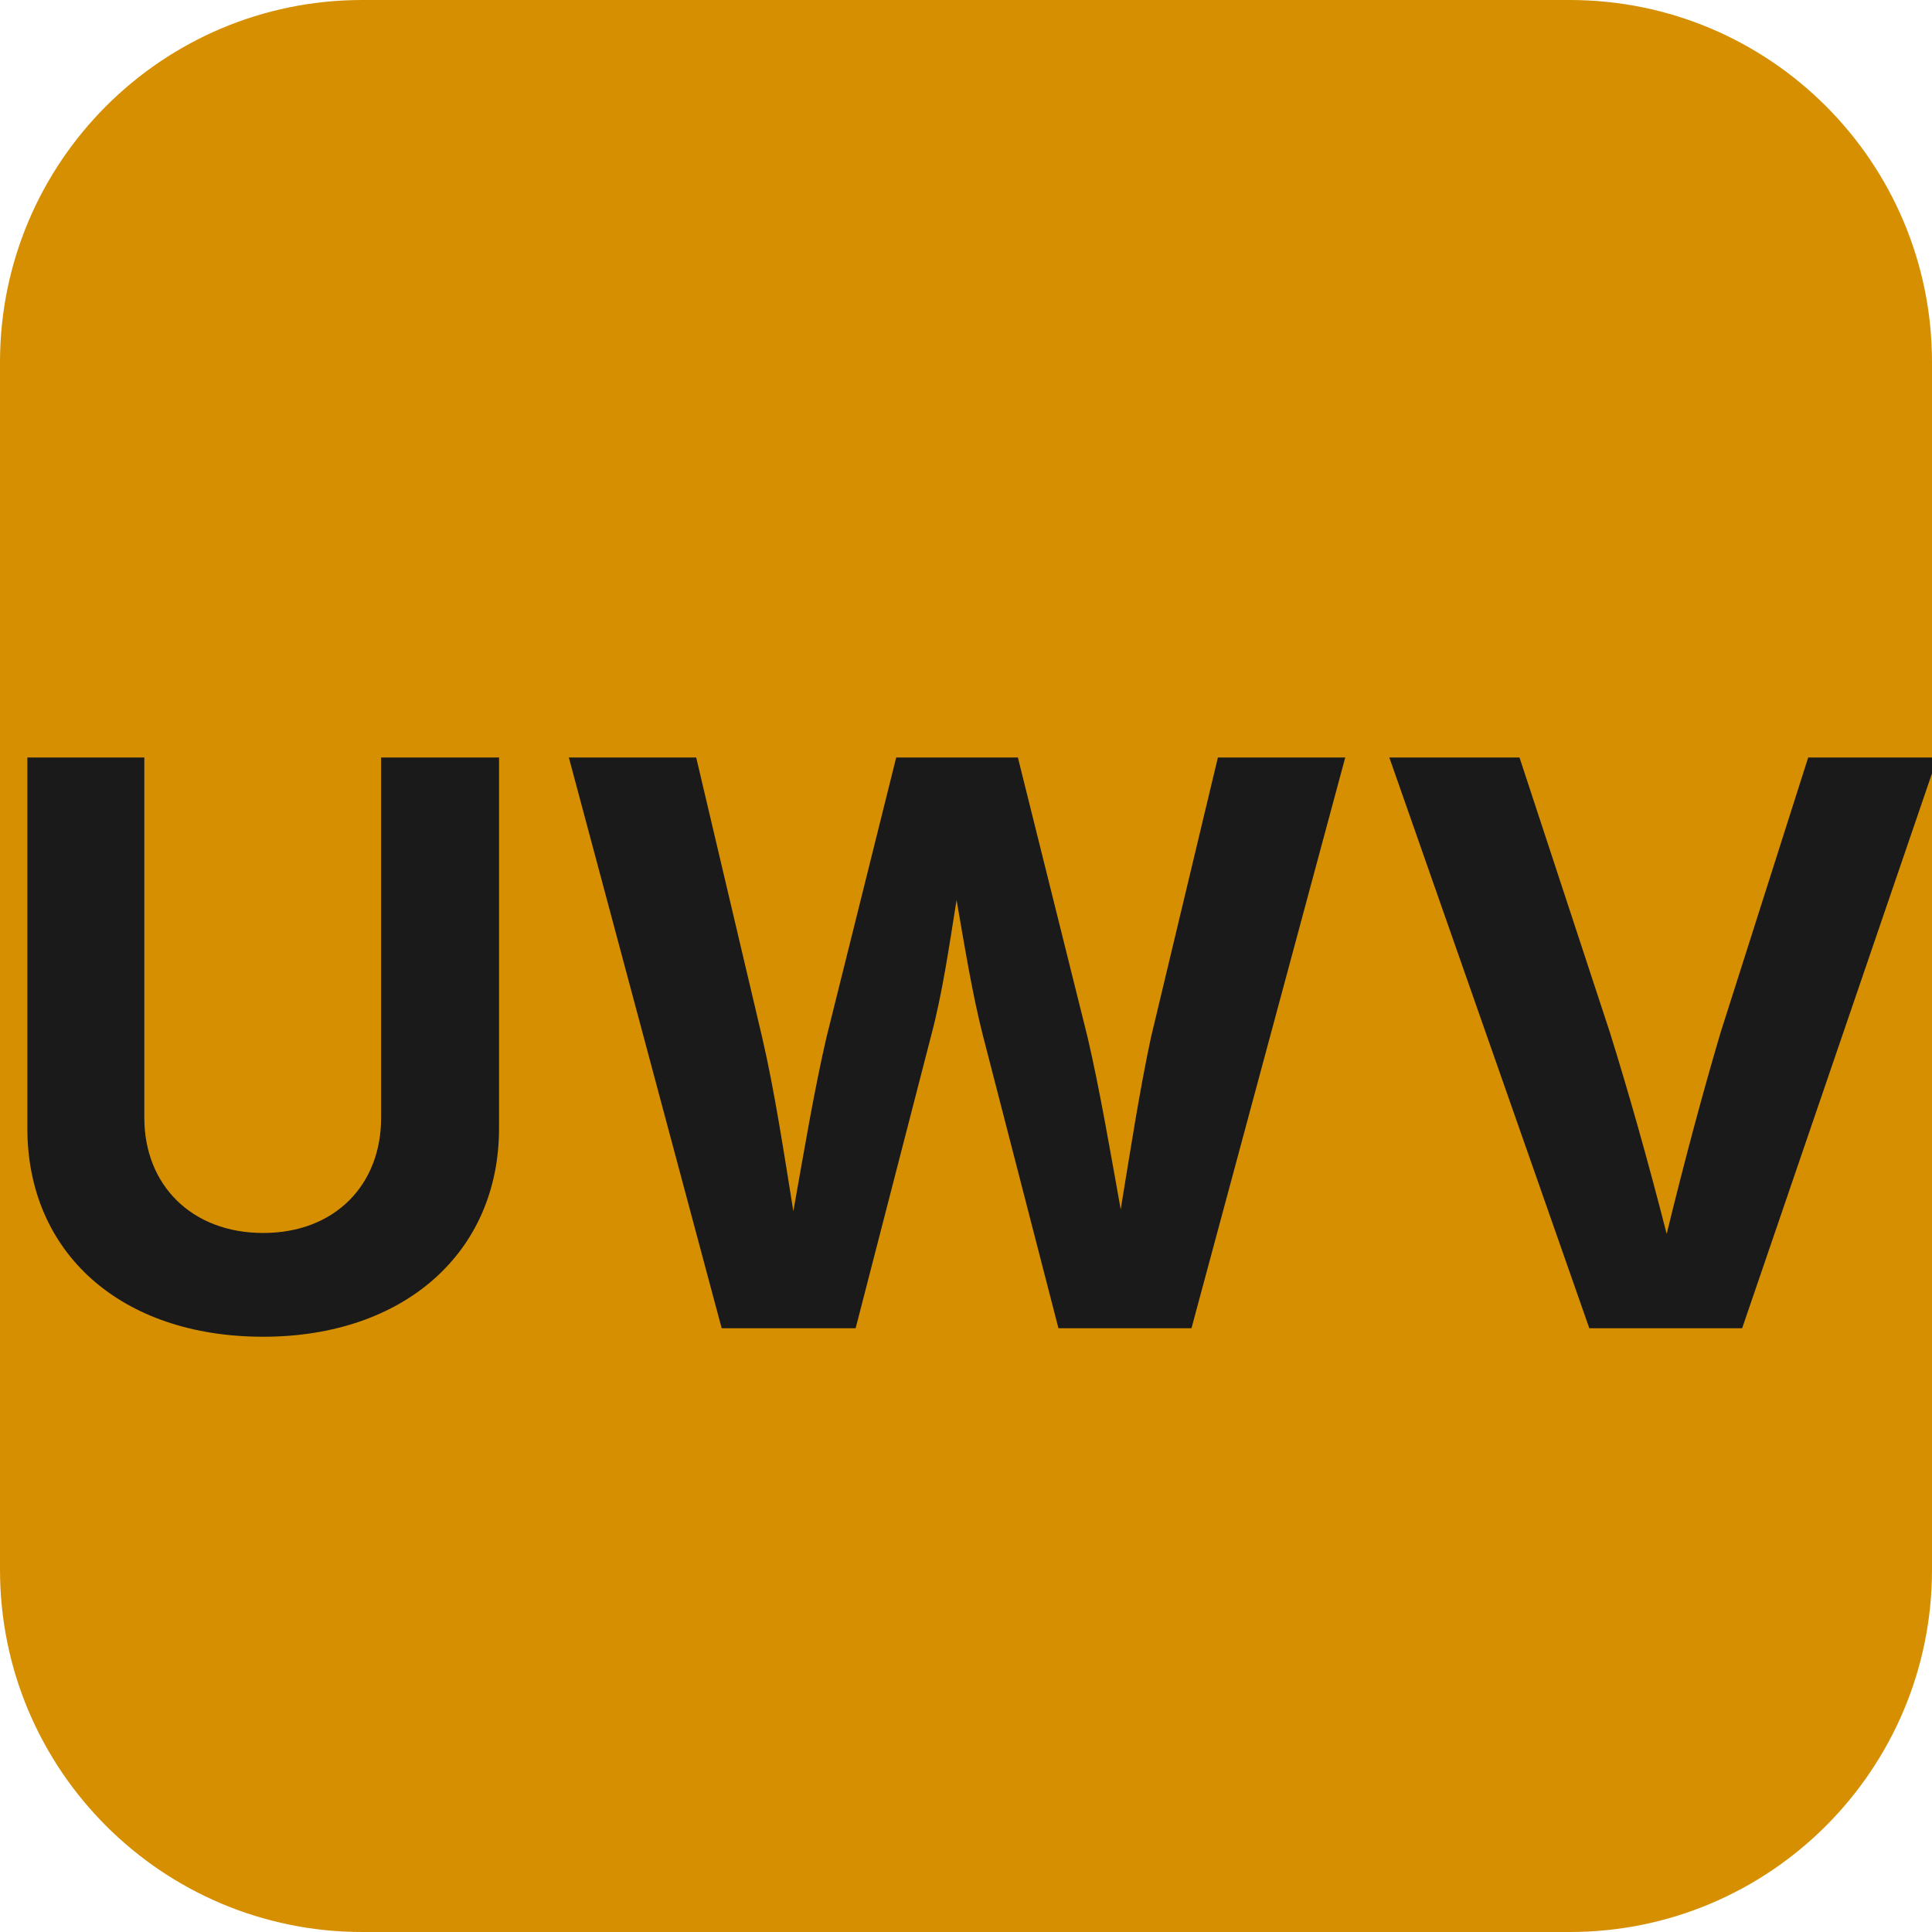
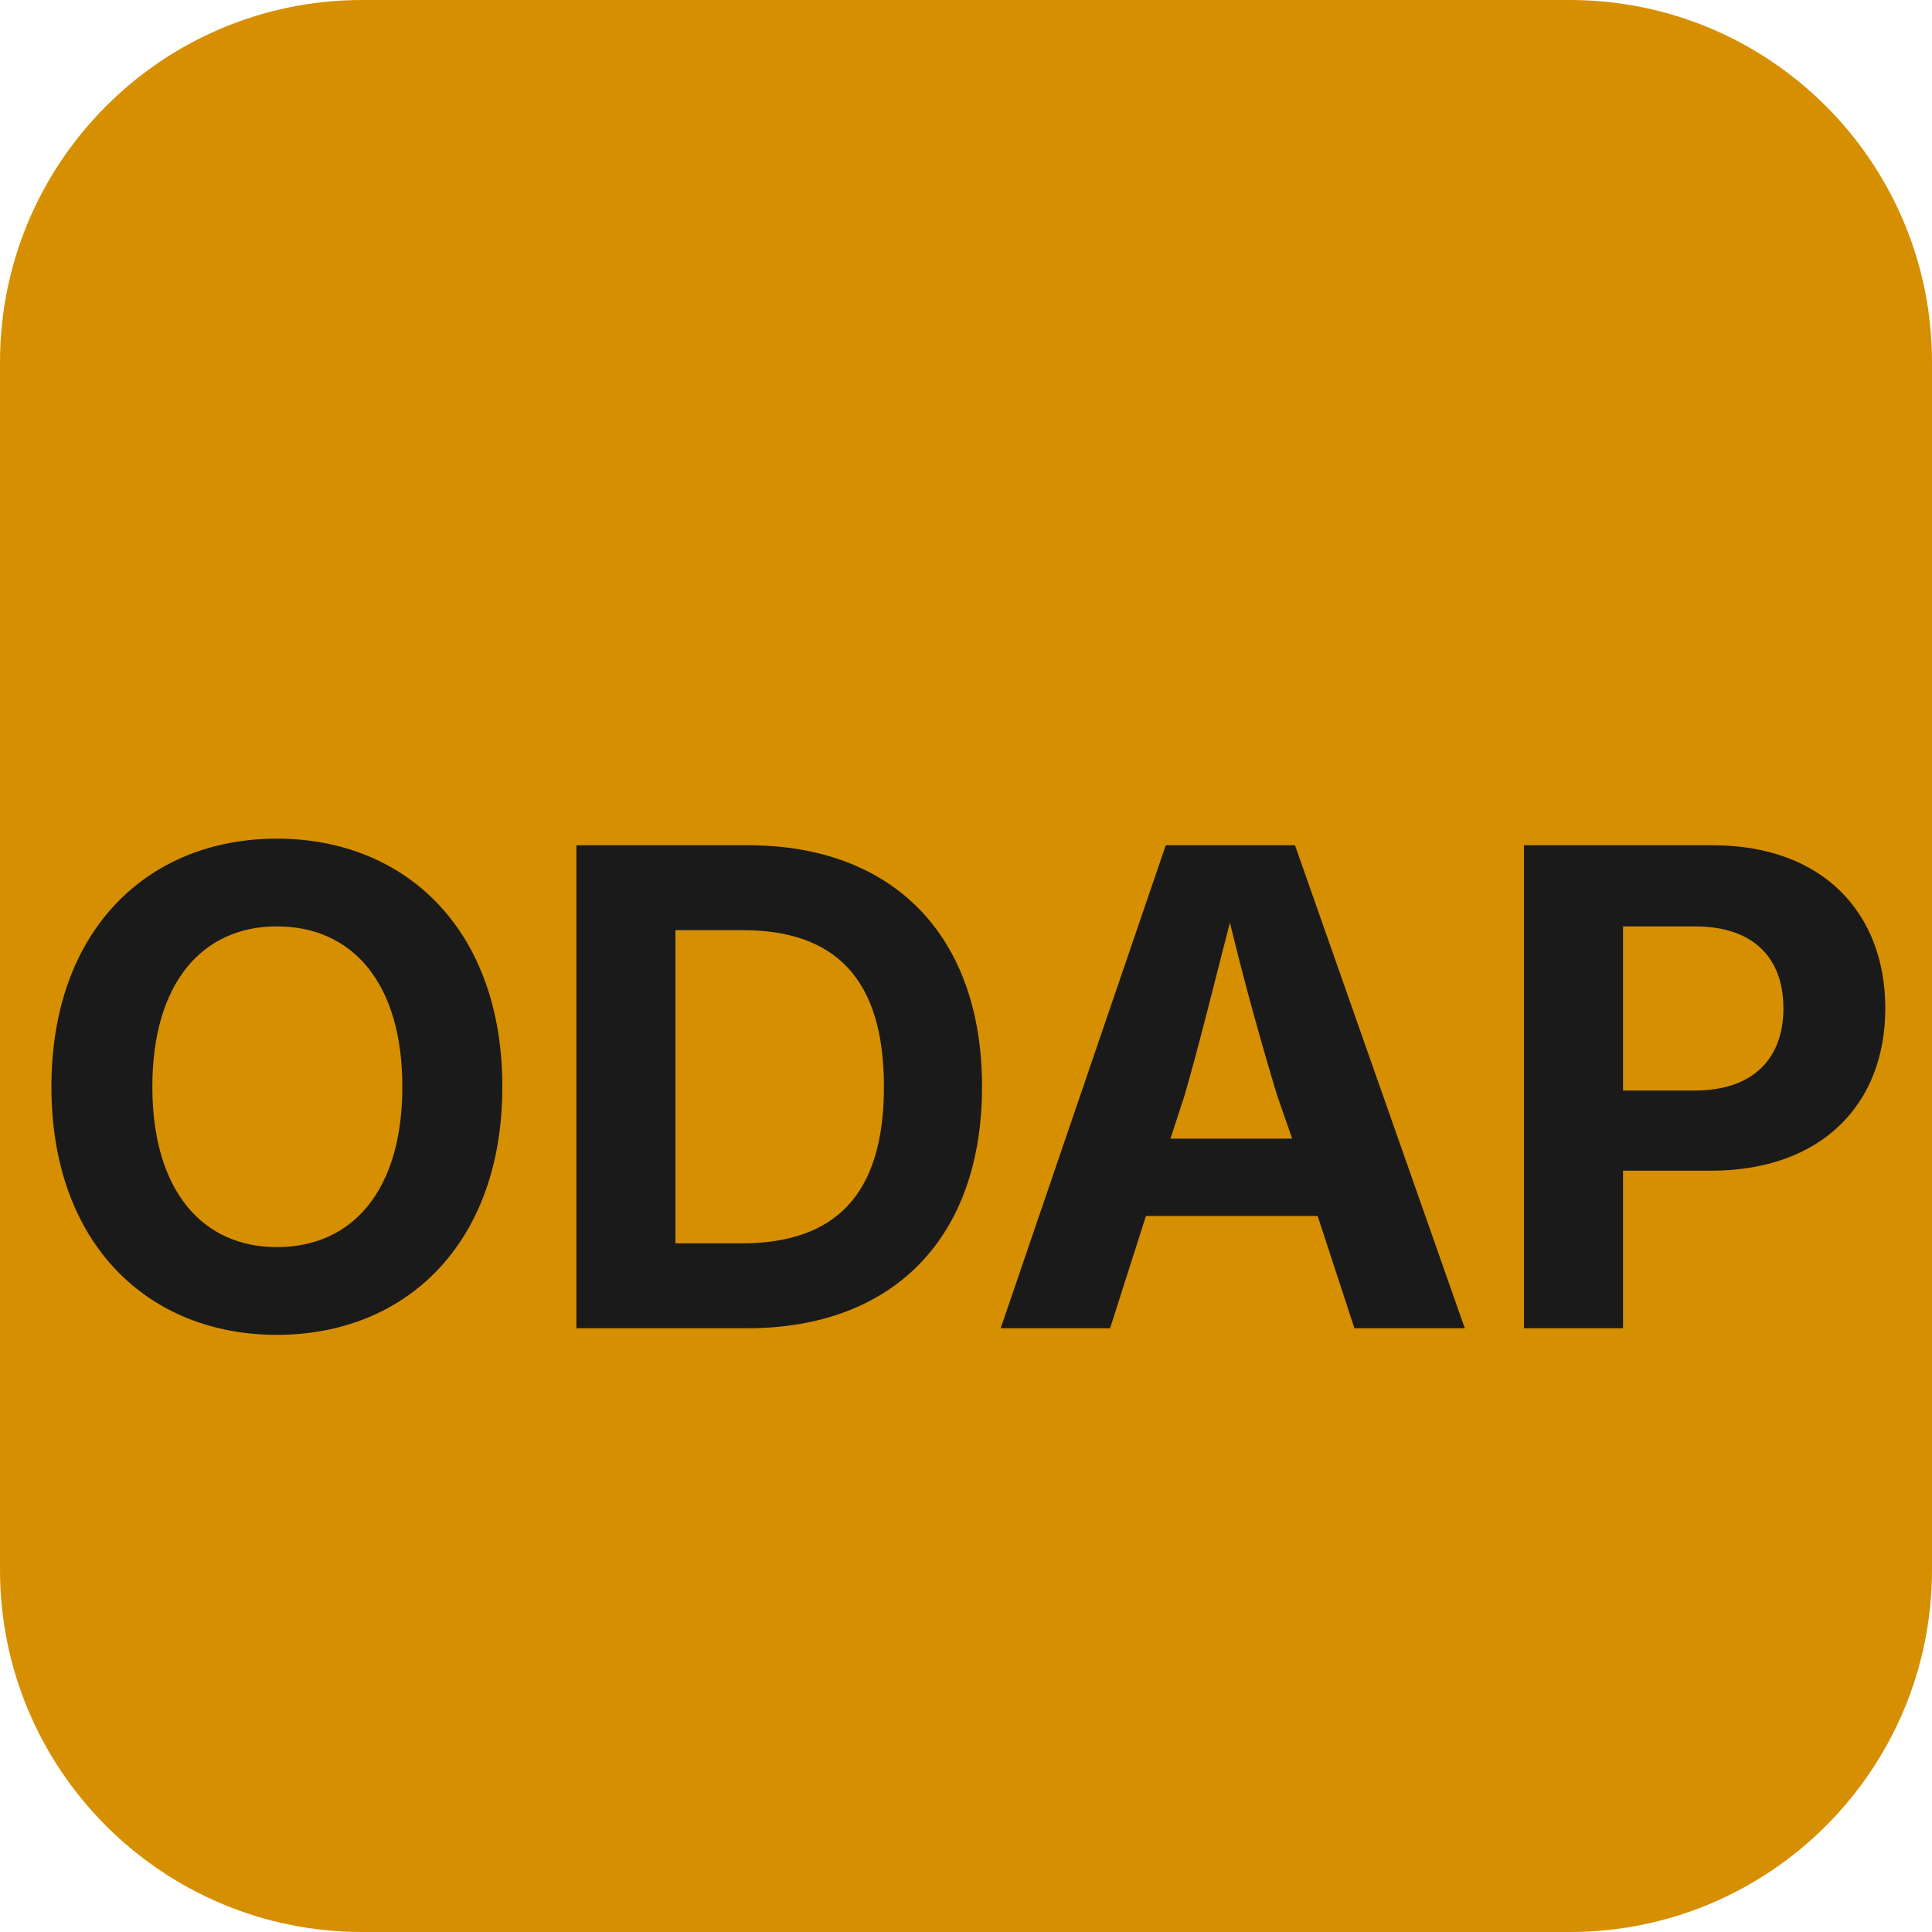
<svg xmlns="http://www.w3.org/2000/svg" viewBox="0 0 32 32">
  <rect width="32" height="32" rx="6" fill="#d68f00" />
-   <text x="16" y="22" font-family="Inter, sans-serif" font-weight="700" font-size="13" fill="#1a1a1a" text-anchor="middle">UWV</text>
+   <text x="16" y="22" font-family="Inter, sans-serif" font-weight="700" font-size="11" fill="#1a1a1a" text-anchor="middle">ODAP</text>
</svg>
